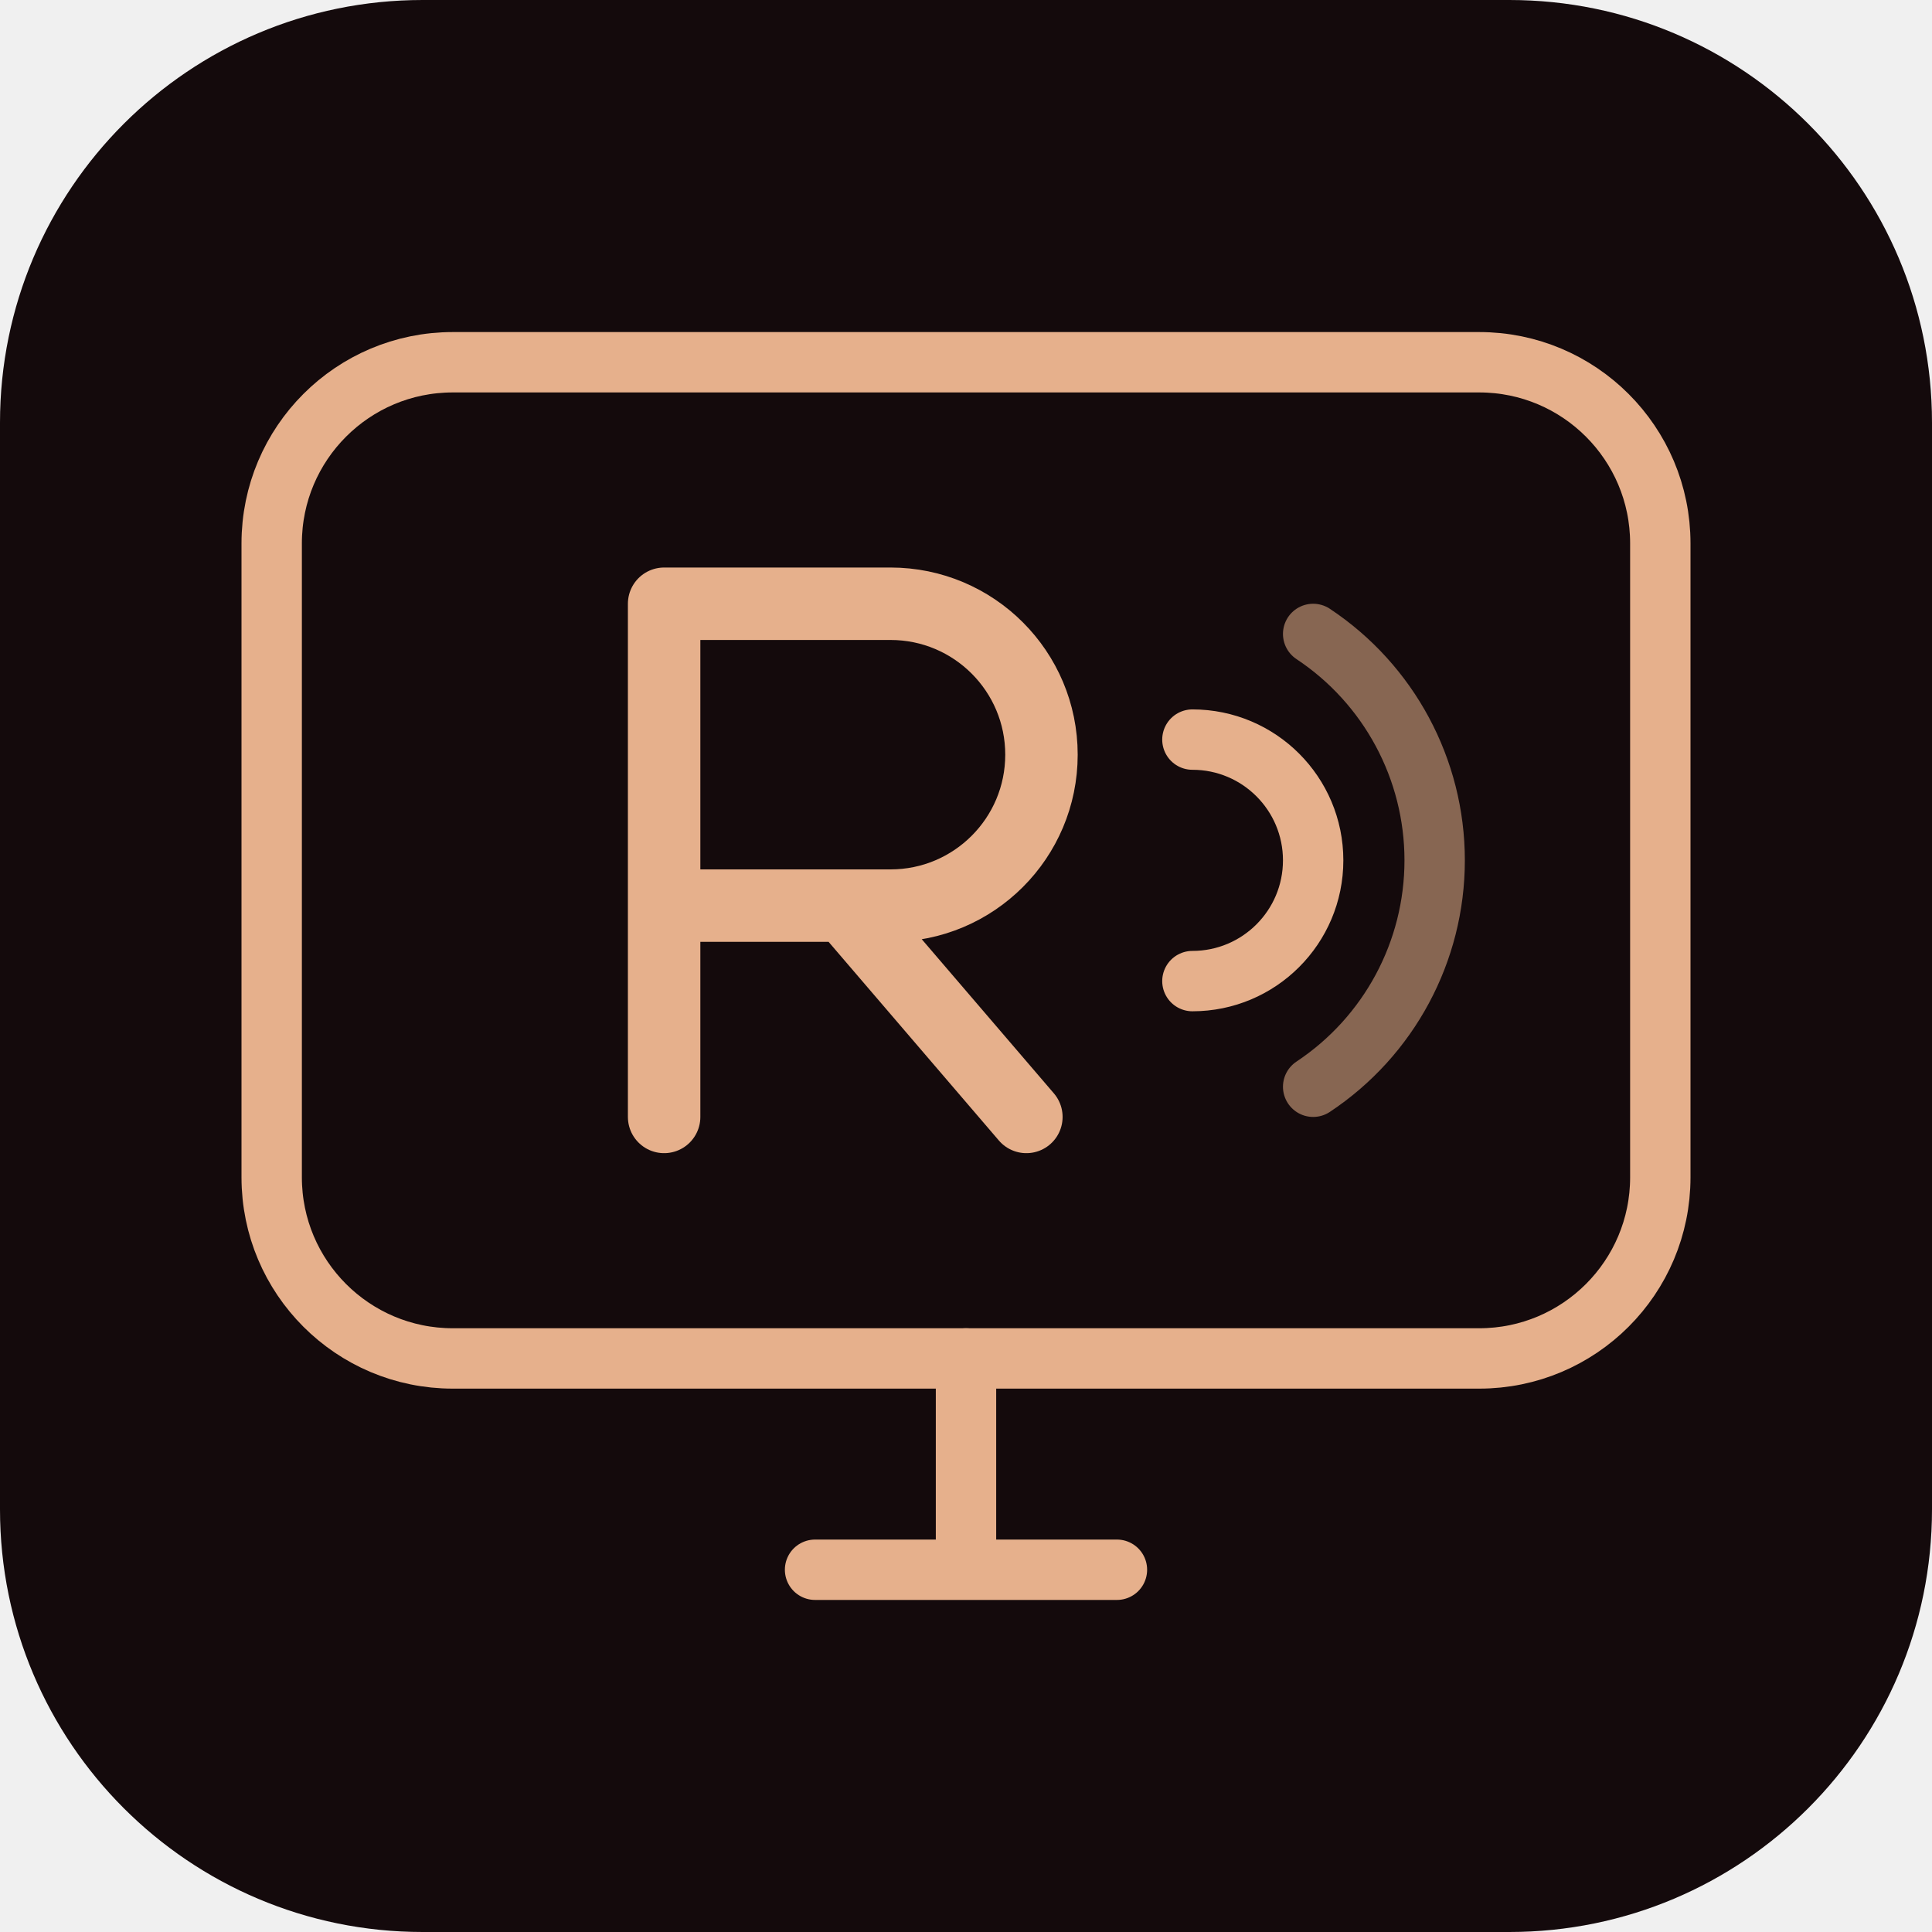
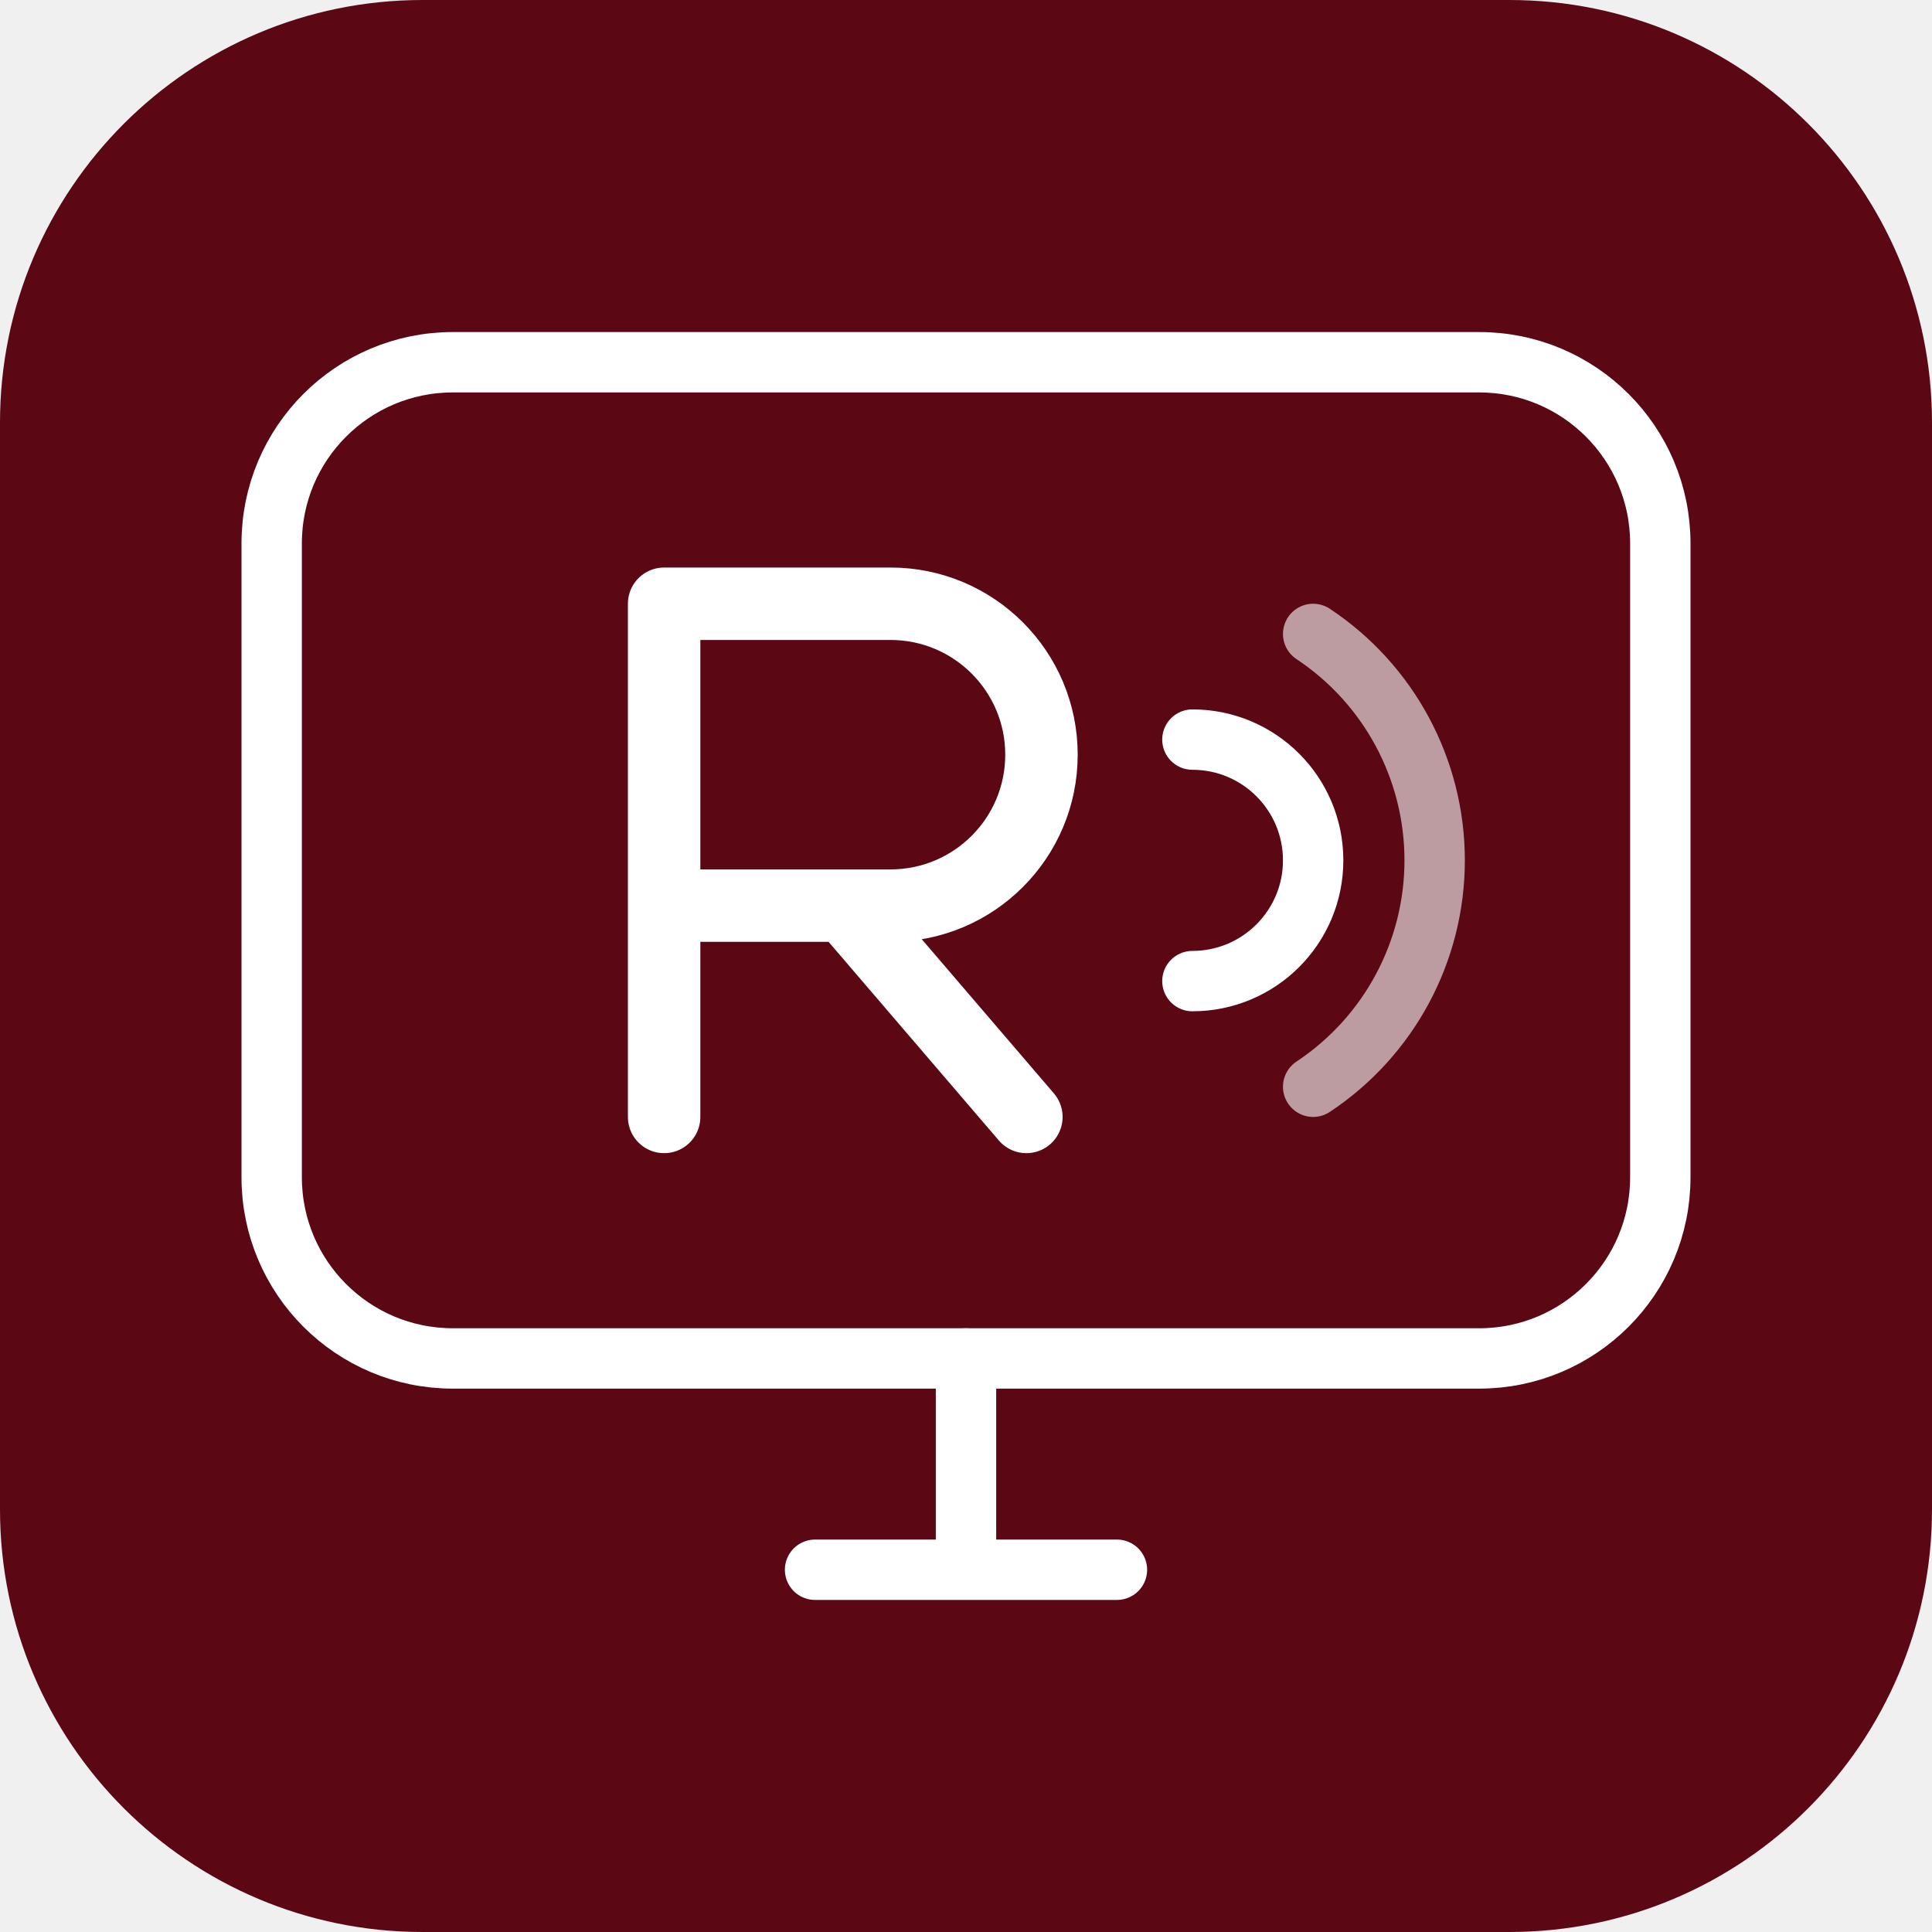
<svg xmlns="http://www.w3.org/2000/svg" viewBox="0 0 64 64" role="img" aria-label="RDL Sony Centre">
-   <rect width="64" height="64" rx="14" fill="#140a0c" />
-   <g fill="none" stroke="#e6b08c" stroke-linecap="round" stroke-linejoin="round">
+   <rect width="64" height="64" rx="14" fill="#5B0714" />
+   <g fill="none" stroke="#ffffff" stroke-linecap="round" stroke-linejoin="round">
    <rect x="9" y="12" width="46" height="33" rx="6" stroke-width="2" />
    <path d="M27 52h10M32 45v7" stroke-width="2" />
    <path d="M22 37V20h7.5a5 5 0 0 1 0 10H22M28 30l6 7" stroke-width="2.4" />
    <path d="M39.5 24.5a4 4 0 0 1 0 8" stroke-width="2" />
-     <path d="M43.5 21a9 9 0 0 1 0 15" stroke-width="2" opacity=".55" />
+     <path d="M43.5 21a9 9 0 0 1 0 15" stroke-width="2" opacity=".6" />
  </g>
</svg>
